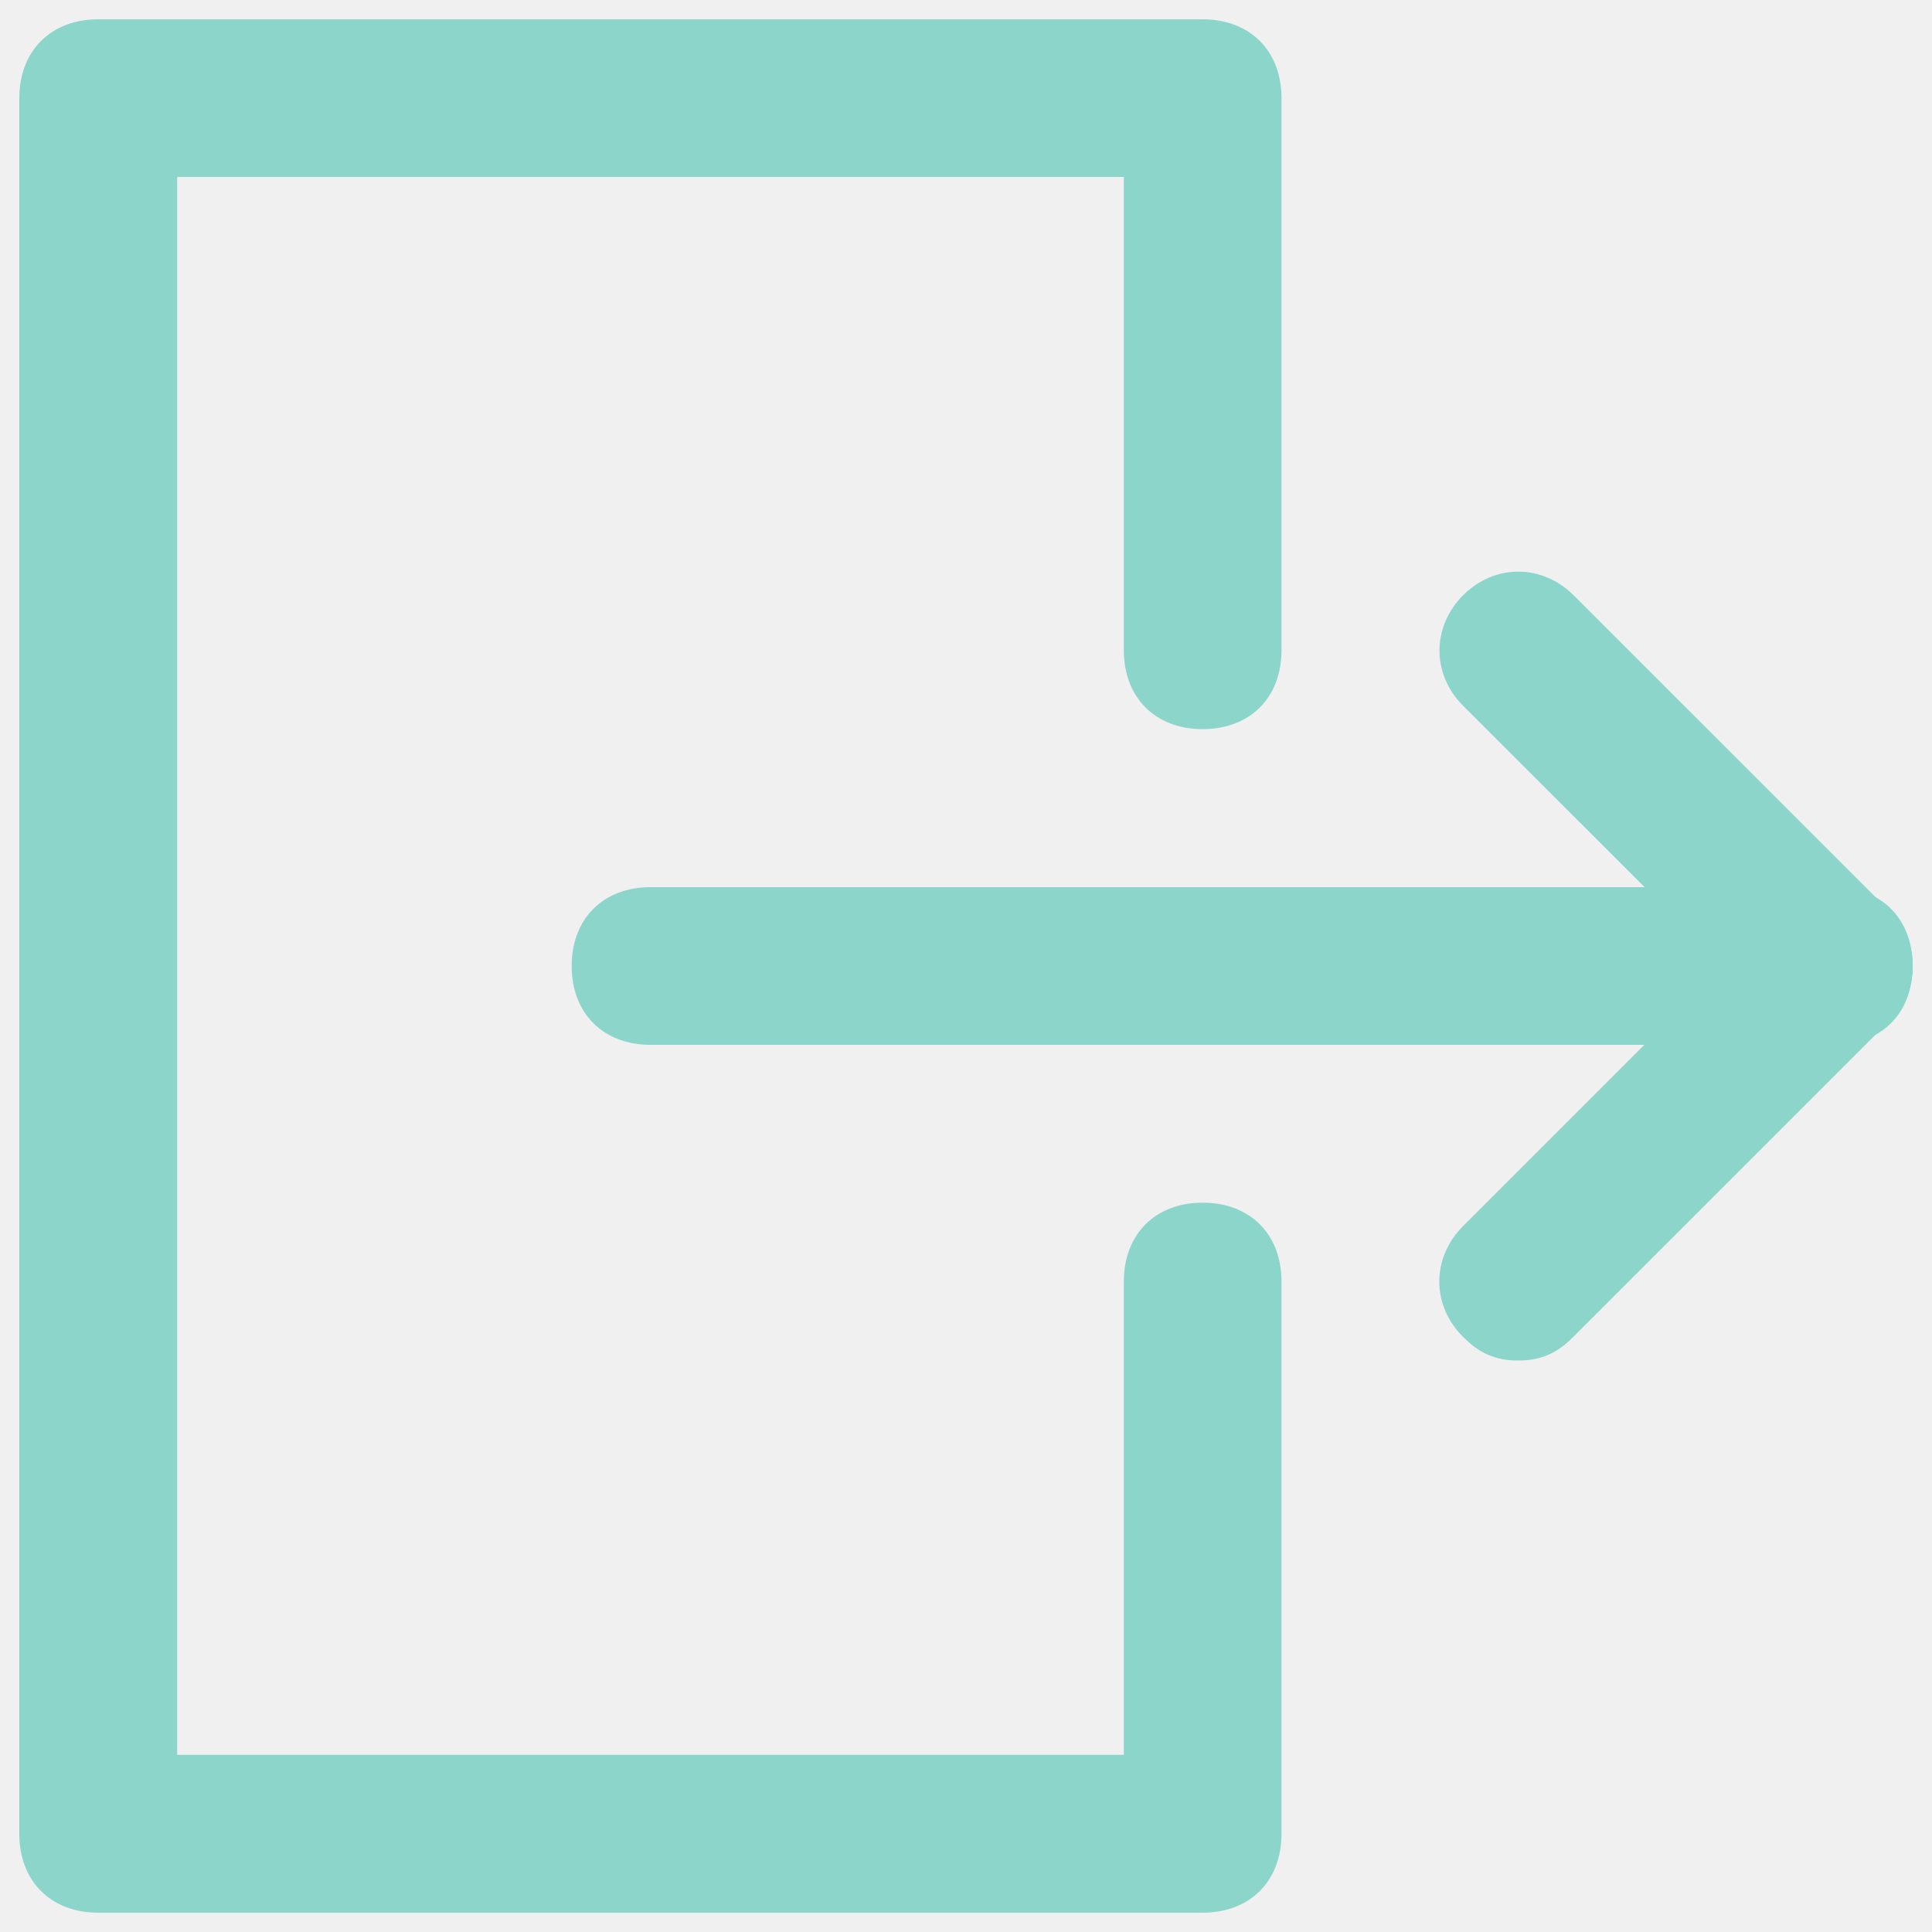
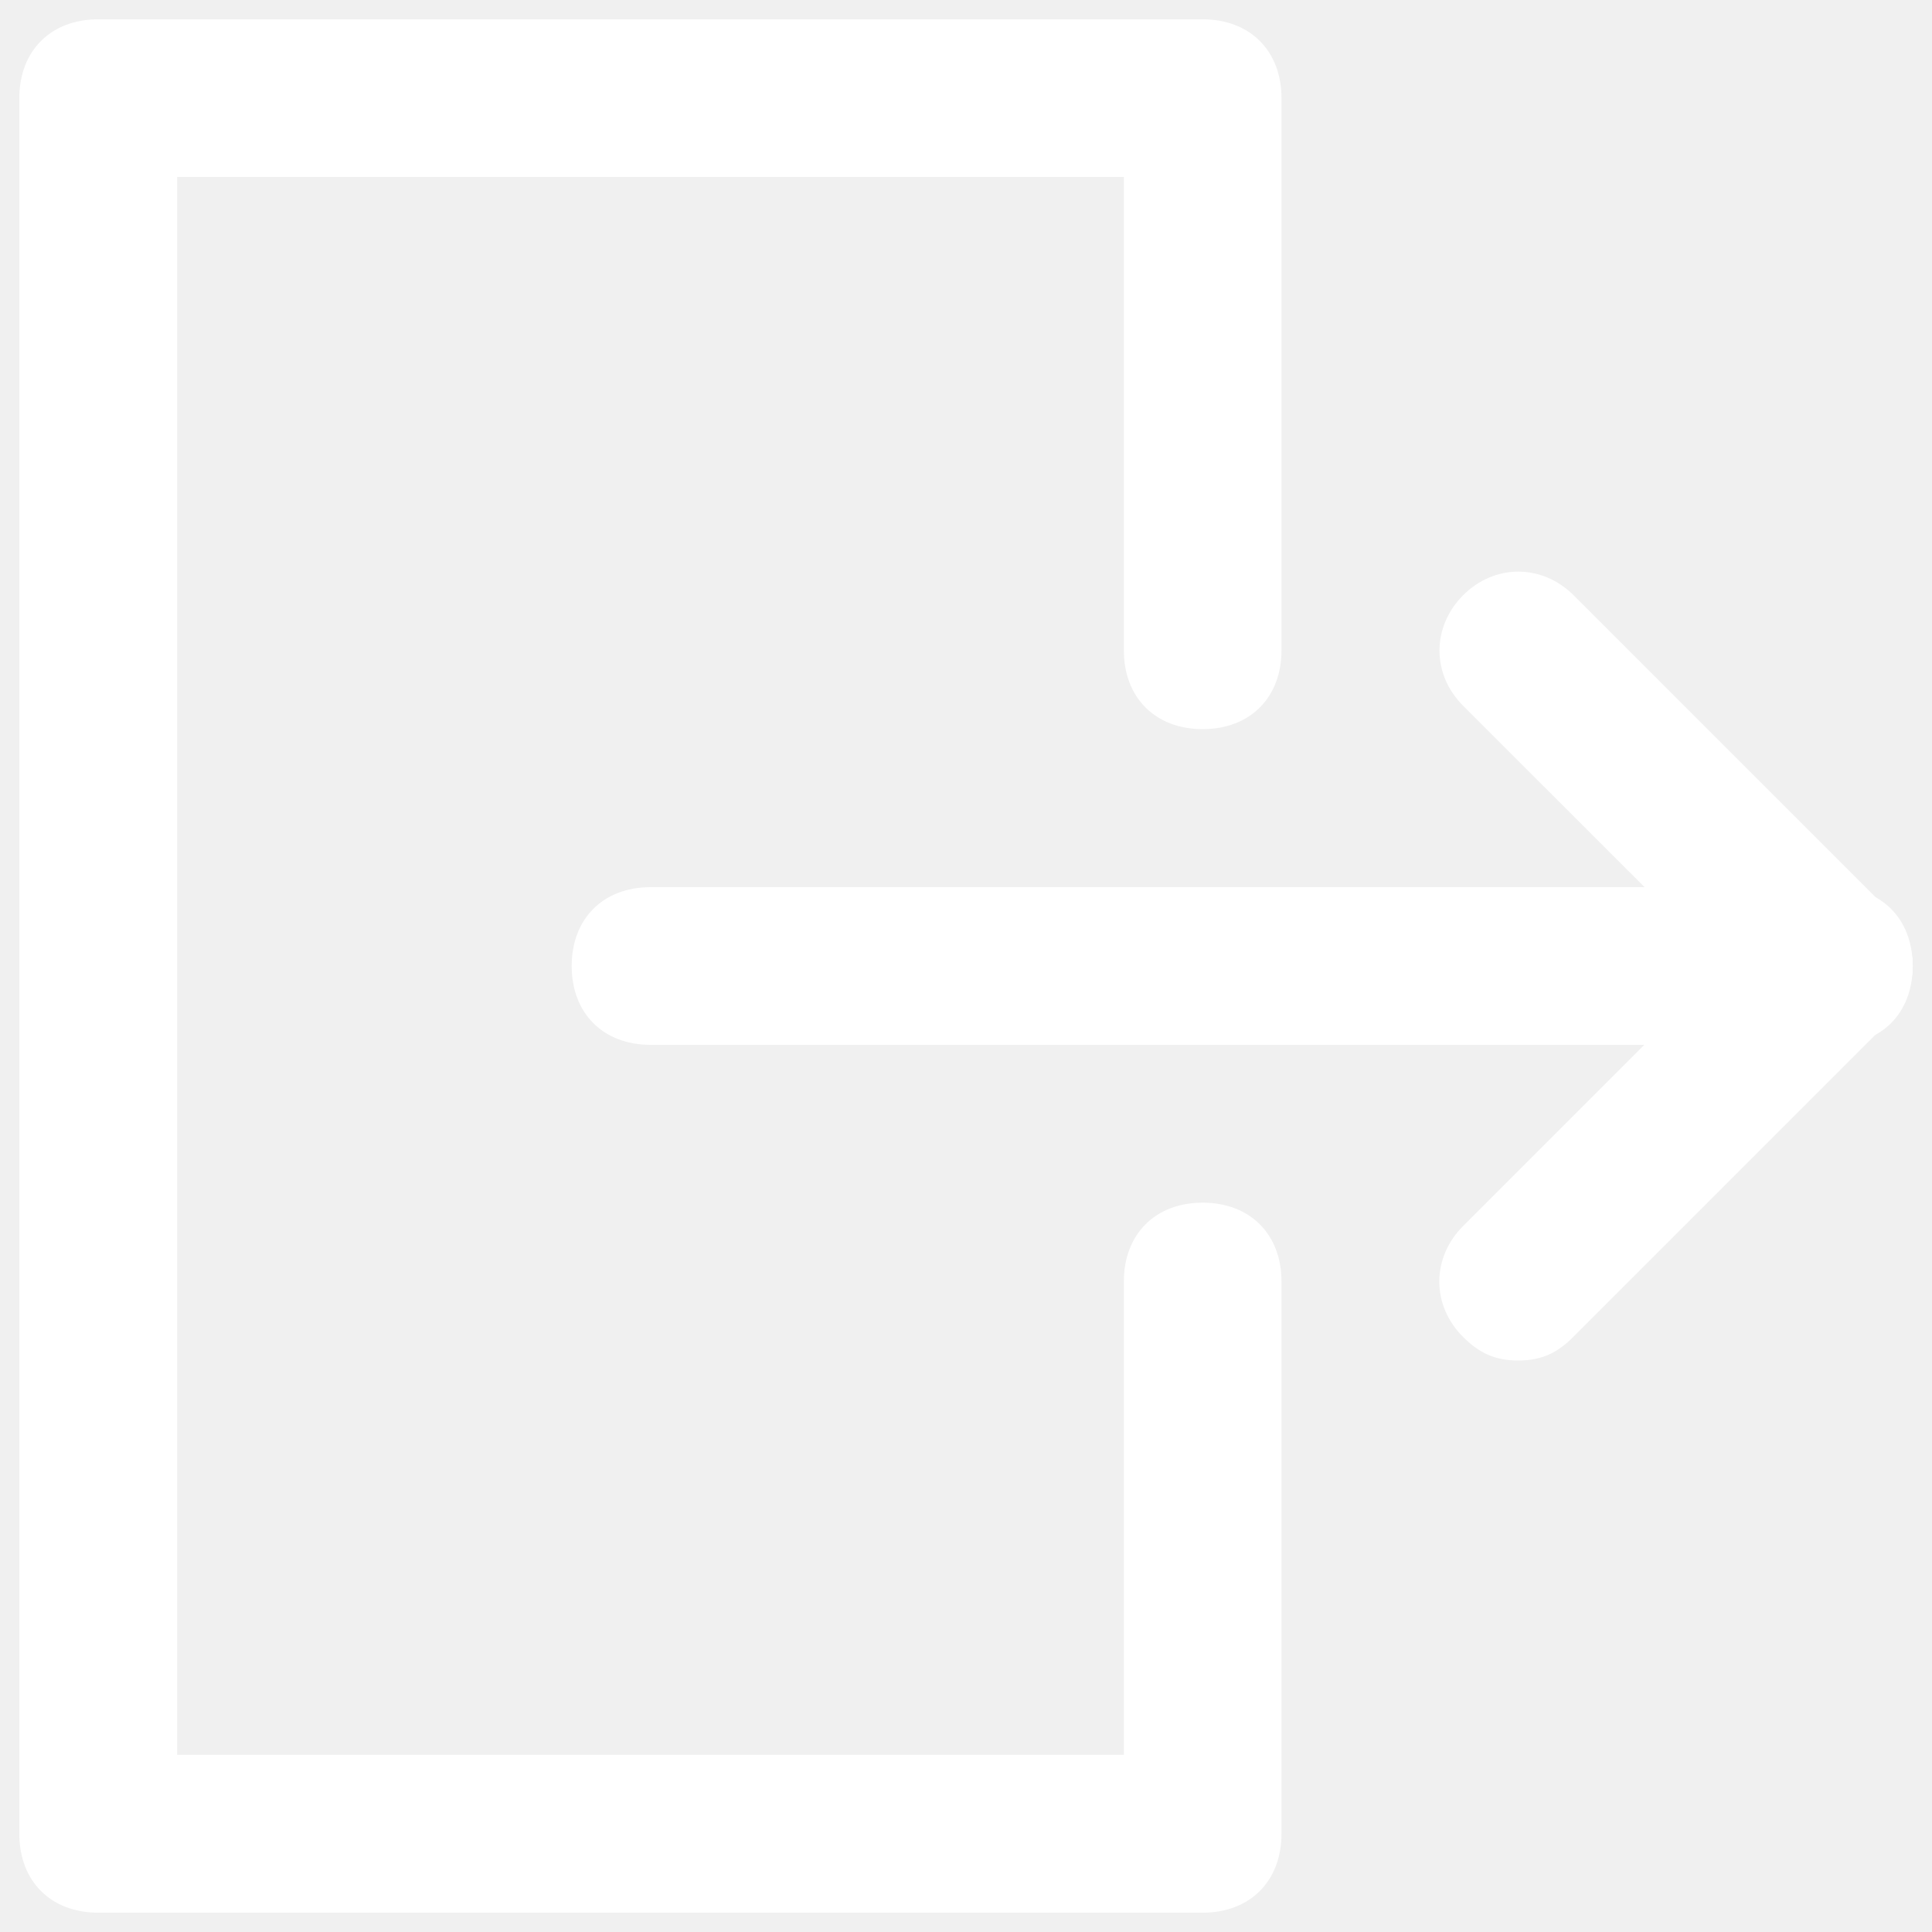
- <svg xmlns="http://www.w3.org/2000/svg" fill="#8bd5ca" version="1.1" x="0px" y="0px" viewBox="0 0 1000 1000" enable-background="new 0 0 1000 1000" xml:space="preserve">
+ <svg xmlns="http://www.w3.org/2000/svg" fill="#ffffff" version="1.1" x="0px" y="0px" viewBox="0 0 1000 1000" enable-background="new 0 0 1000 1000" xml:space="preserve">
  <g>
    <path d="M622.5,990H50.8C26.3,990,10,973.7,10,949.2V50.8C10,26.3,26.3,10,50.8,10h571.7c24.5,0,40.8,16.3,40.8,40.8v285.8c0,24.5-16.3,40.8-40.8,40.8s-40.8-16.3-40.8-40.8v-245h-490v816.7h490v-245c0-24.5,16.3-40.8,40.8-40.8s40.8,16.3,40.8,40.8v285.8C663.3,973.7,647,990,622.5,990z" />
    <path d="M949.2,540.8H336.7c-24.5,0-40.8-16.3-40.8-40.8c0-24.5,16.3-40.8,40.8-40.8h612.5c24.5,0,40.8,16.3,40.8,40.8C990,524.5,973.7,540.8,949.2,540.8z" />
    <path d="M949.2,540.8c-12.3,0-20.4-4.1-28.6-12.3L757.3,365.3c-16.3-16.3-16.3-40.8,0-57.2c16.3-16.3,40.8-16.3,57.2,0l163.3,163.3c16.3,16.3,16.3,40.8,0,57.2C969.6,536.8,961.4,540.8,949.2,540.8z" />
    <path d="M785.8,704.2c-12.3,0-20.4-4.1-28.6-12.3c-16.3-16.3-16.3-40.8,0-57.2l163.3-163.3c16.3-16.3,40.8-16.3,57.2,0c16.3,16.3,16.3,40.8,0,57.2L814.4,691.9C806.3,700.1,798.1,704.2,785.8,704.2z" />
  </g>
</svg>
